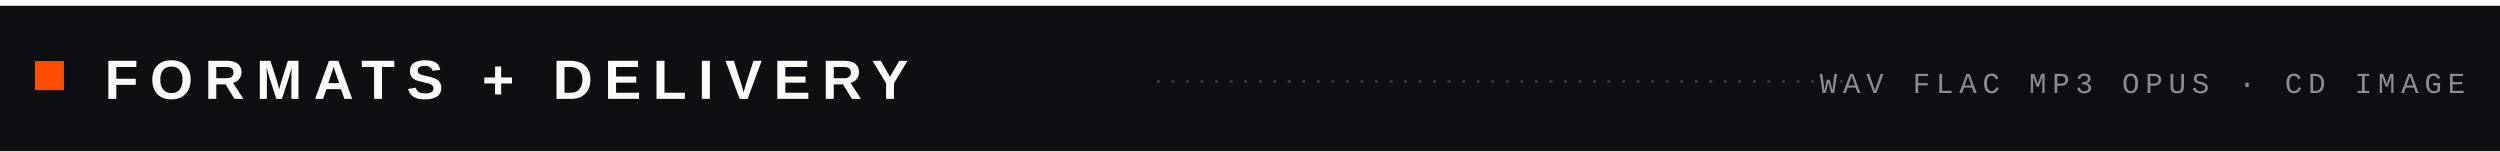
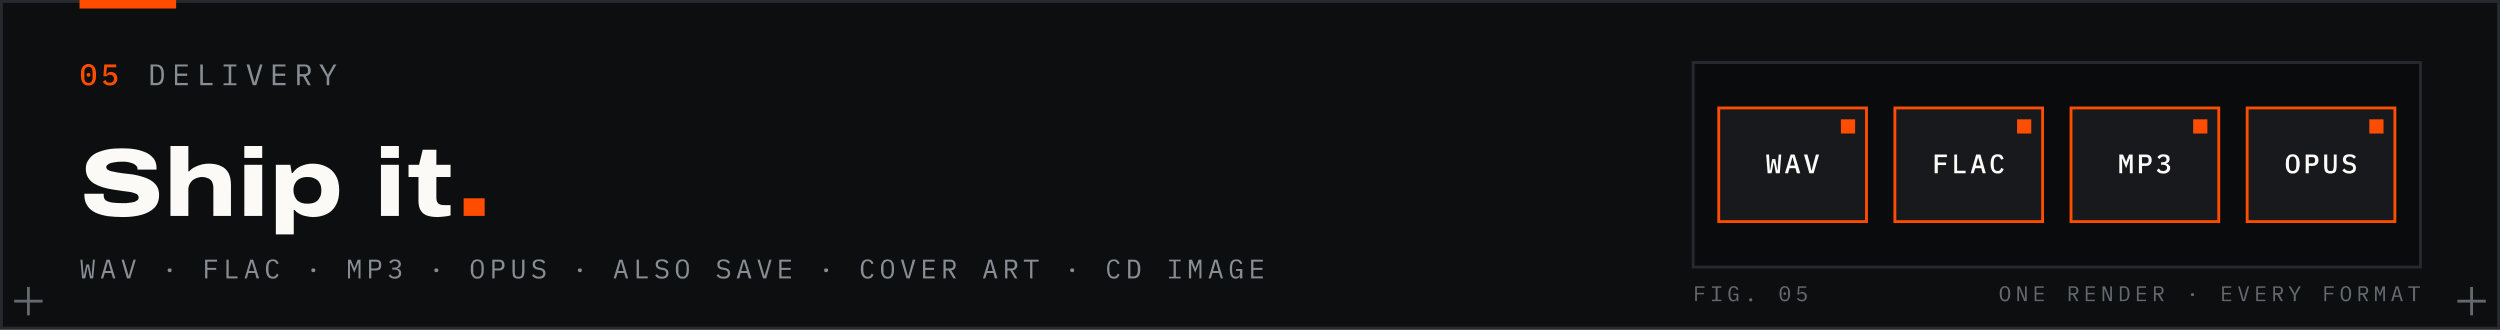
- <svg xmlns="http://www.w3.org/2000/svg" width="860" height="52" viewBox="0 0 860 52">
-   <rect width="860" height="52" fill="#0D0E10" />
-   <rect x="0" y="0" width="860" height="2" fill="#FBFAF7" />
-   <rect x="12" y="21" width="10" height="10" fill="#FF4D00" />
-   <text x="36" y="34" font-family="'Arial Black','Segoe UI',Arial,sans-serif" font-weight="900" font-size="19" letter-spacing="4" fill="#FBFAF7">FORMATS + DELIVERY</text>
-   <line x1="398" y1="28" x2="638.4" y2="28" stroke="#33373C" stroke-dasharray="1 4" />
-   <text x="848" y="32" text-anchor="end" font-family="'Consolas','Courier New',monospace" font-size="10" letter-spacing="2" fill="#878D93">WAV FLAC MP3 OPUS · CD IMAGE</text>
+ <svg xmlns="http://www.w3.org/2000/svg" width="880" height="116" viewBox="0 0 880 116" role="img" aria-label="Ship it: wav · flac · mp3 · opus · also save · cover art · cd image">
+   <style>.in{animation:in .7s cubic-bezier(.2,0,0,1) both}
+ @keyframes in{from{opacity:0;transform:translateX(-10px)}to{opacity:1;transform:translateX(0)}}
+ .tl{animation:tl 4.4s infinite both}
+ @keyframes tl{0%{stroke:#33373C}8%,78%{stroke:#FF4D00}90%,100%{stroke:#33373C}}
+ .tt{animation:tt 4.4s infinite both}
+ @keyframes tt{0%{opacity:.35}8%,78%{opacity:1}90%,100%{opacity:.35}}
+ .tk{animation:tk 4.4s infinite both}
+ @keyframes tk{0%,6%{opacity:0}10%,78%{opacity:1}90%,100%{opacity:0}}
+ @media (prefers-reduced-motion: reduce){*{animation:none!important}}</style>
+   <rect width="880" height="116" fill="#0D0E10" />
+   <rect x=".5" y=".5" width="879" height="115" fill="none" stroke="#26292E" />
+   <rect x="28" y="0" width="34" height="3" fill="#FF4D00" />
+   <path fill="#FF4D00" d="M31.2 30.1Q30.5 30.1 30 29.9Q29.4 29.6 29.1 29.1Q28.8 28.6 28.6 27.9Q28.5 27.2 28.5 26.3Q28.5 25.4 28.6 24.7Q28.8 24 29.1 23.5Q29.4 23.1 30 22.8Q30.5 22.5 31.2 22.5Q31.8 22.5 32.3 22.8Q32.9 23.1 33.2 23.5Q33.5 24 33.7 24.7Q33.8 25.4 33.8 26.3Q33.8 27.2 33.7 27.9Q33.5 28.6 33.2 29.1Q32.9 29.6 32.3 29.9Q31.8 30.1 31.2 30.1ZM31.2 29.2Q31.9 29.2 32.3 28.6Q32.6 28 32.6 27V25.7Q32.6 24.7 32.3 24.1Q31.9 23.5 31.2 23.5Q30.8 23.5 30.5 23.7Q30.2 23.8 30 24.1Q29.8 24.4 29.7 24.8Q29.7 25.2 29.7 25.7V27Q29.7 27.5 29.7 27.9Q29.8 28.3 30 28.6Q30.2 28.9 30.5 29Q30.8 29.2 31.2 29.2ZM31.2 27Q30.8 27 30.6 26.8Q30.5 26.7 30.5 26.5V26.2Q30.5 26 30.6 25.9Q30.8 25.7 31.2 25.7Q31.5 25.7 31.7 25.9Q31.8 26 31.8 26.2V26.5Q31.8 26.7 31.7 26.8Q31.5 27 31.2 27ZM40.9 23.7H37.6L37.4 26.3H37.5Q37.7 25.9 38.1 25.6Q38.5 25.3 39.1 25.3Q39.6 25.3 39.9 25.5Q40.4 25.7 40.7 26Q41 26.3 41.1 26.7Q41.3 27.1 41.3 27.6Q41.3 28.2 41.1 28.6Q40.9 29.1 40.6 29.4Q40.3 29.8 39.8 29.9Q39.3 30.1 38.7 30.1Q38.2 30.1 37.8 30Q37.4 29.9 37.1 29.7Q36.8 29.5 36.6 29.3Q36.4 29.1 36.2 28.8L37.1 28.1Q37.2 28.4 37.3 28.5Q37.5 28.7 37.7 28.9Q37.9 29 38.1 29.1Q38.4 29.1 38.7 29.1Q39.4 29.1 39.7 28.8Q40.1 28.4 40.1 27.8V27.7Q40.1 27 39.7 26.7Q39.4 26.3 38.7 26.3Q38.2 26.3 37.9 26.5Q37.6 26.7 37.4 26.9L36.4 26.8L36.7 22.7H40.9Z" />
+   <path fill="#878D93" d="M53 22.7H55Q56.4 22.7 57.1 23.6Q57.7 24.5 57.7 26.3Q57.7 28.2 57.1 29.1Q56.4 30 55 30H53ZM55 29.2Q55.9 29.2 56.3 28.6Q56.8 28 56.8 26.9V25.8Q56.8 24.7 56.3 24Q55.9 23.4 55 23.4H53.9V29.2ZM61.6 30V22.7H66.1V23.4H62.4V25.9H65.9V26.7H62.4V29.2H66.1V30ZM70.5 30V22.7H71.4V29.2H74.8V30ZM78.7 30V29.3H80.5V23.4H78.7V22.7H83.2V23.4H81.4V29.3H83.2V30ZM89 30 86.8 22.7H87.8L88.8 26.3L89.6 29.1H89.6L90.4 26.3L91.5 22.7H92.4L90.2 30ZM96 30V22.7H100.5V23.4H96.9V25.9H100.4V26.7H96.9V29.2H100.5V30ZM105.5 30H104.6V22.7H107.3Q108.3 22.7 108.8 23.2Q109.4 23.8 109.4 24.8Q109.4 25.7 108.9 26.2Q108.4 26.7 107.6 26.8L109.4 30H108.4L106.7 26.9H105.5ZM107.3 26.1Q107.8 26.1 108.1 25.8Q108.4 25.6 108.4 25.1V24.5Q108.4 24 108.1 23.7Q107.8 23.4 107.3 23.4H105.5V26.1ZM115 30V27.1L112.4 22.7H113.5L114.5 24.6L115.4 26.3H115.4L116.4 24.6L117.4 22.7H118.4L115.9 27.1V30Z" />
+   <g class="in">
+     <path fill="#FBFAF7" d="M43.4 76.4Q40.5 76.4 38 76.1Q35.5 75.7 33.7 74.9Q31.8 74 30.8 72.5Q29.7 71 29.7 68.6Q29.7 68.6 29.7 68.5Q29.7 68.4 29.7 68.2H36.5Q36.5 68.4 36.5 68.5Q36.5 68.7 36.5 68.8Q36.5 69.9 37.2 70.5Q38.1 71.1 39.5 71.3Q40.9 71.5 42.9 71.5Q43.6 71.5 44.5 71.5Q45.3 71.4 46.1 71.3Q46.9 71.2 47.5 71Q48.1 70.7 48.5 70.4Q48.8 70 48.8 69.5Q48.8 68.8 48.1 68.3Q47.3 67.9 46 67.6Q44.6 67.4 43 67.2Q41.3 67 39.6 66.7Q37.8 66.4 36.1 65.9Q34.5 65.4 33.1 64.6Q31.8 63.8 31 62.5Q30.2 61.2 30.2 59.4Q30.2 57.5 31.2 56.2Q32.1 54.8 33.8 53.9Q35.5 53.1 37.8 52.6Q40.1 52.2 42.9 52.2Q45.6 52.2 47.9 52.6Q50.2 53.1 51.8 53.9Q53.4 54.8 54.3 56.1Q55.1 57.4 55.1 59.2V59.7H48.4V59.4Q48.4 58.7 47.8 58.2Q47.2 57.6 46 57.3Q44.9 56.9 43.2 56.9Q41.2 56.9 39.9 57.2Q38.6 57.4 38 57.9Q37.4 58.3 37.4 58.8Q37.4 59.5 38.2 59.9Q38.9 60.3 40.3 60.5Q41.6 60.8 43.3 61Q44.9 61.2 46.7 61.4Q48.5 61.7 50.1 62.2Q51.8 62.7 53.1 63.5Q54.4 64.3 55.2 65.5Q56 66.8 56 68.6Q56 71.4 54.4 73.1Q52.7 74.8 49.9 75.6Q47 76.4 43.4 76.4ZM60 76V51.4H66.3V60.3H66.6Q67.5 59.3 68.6 58.8Q69.8 58.2 71 57.9Q72.3 57.6 73.5 57.6Q76.1 57.6 77.9 58.5Q79.6 59.3 80.5 61Q81.3 62.7 81.3 65.2V76H75.1V66Q75.1 65.1 74.8 64.4Q74.6 63.7 74.1 63.3Q73.6 62.8 72.8 62.6Q72.1 62.3 71.2 62.3Q69.9 62.3 68.7 62.9Q67.6 63.4 67 64.4Q66.3 65.4 66.3 66.7V76ZM86 55.6V51.4H92.3V55.6ZM86 76V58H92.3V76ZM97.1 82.5V58H102.2L102.7 60.9H103Q104.3 59.1 106.1 58.4Q108 57.6 110 57.6Q112.8 57.6 114.9 58.7Q117 59.7 118.2 61.8Q119.4 63.8 119.4 67Q119.4 70.2 118.2 72.3Q117 74.4 114.9 75.4Q112.8 76.4 110.2 76.4Q109 76.4 107.8 76.1Q106.5 75.9 105.5 75.3Q104.4 74.8 103.7 73.9H103.4V82.5ZM108.2 71.7Q109.8 71.7 110.9 71.2Q112 70.6 112.5 69.6Q113.1 68.6 113.1 67.3V66.8Q113.1 65.4 112.5 64.4Q112 63.4 110.9 62.9Q109.8 62.3 108.2 62.3Q106.6 62.3 105.5 62.9Q104.4 63.5 103.9 64.5Q103.3 65.5 103.3 66.9V67.1Q103.3 68.1 103.7 69Q104 69.8 104.6 70.5Q105.2 71 106.1 71.4Q107 71.7 108.2 71.7ZM134.1 55.6V51.4H140.4V55.6ZM134.1 76V58H140.4V76ZM154.1 76.4Q151.9 76.4 150.4 75.9Q148.9 75.4 148.1 74.1Q147.3 72.9 147.3 70.6V62.3H143.8V58H147.5L148.8 52.7H153.6V58H158.6V62.3H153.6V69.5Q153.6 70.8 154.1 71.4Q154.7 72.2 156.4 72.2H158.6V75.8Q158.1 76 157.3 76.1Q156.5 76.2 155.6 76.3Q154.8 76.4 154.1 76.4Z" />
+     <path fill="#FF4D00" d="M163.2 76V69.8H170.6V76Z" />
+   </g>
+   <path fill="#878D93" d="M28.9 98 28.3 91.4H29L29.3 95.2L29.5 97.2H29.5L30.4 93.1H31.3L32.2 97.2H32.3L32.4 95.2L32.7 91.4H33.4L32.8 98H31.7L30.9 94H30.8L30 98ZM39.8 98 39.2 96.1H36.9L36.3 98H35.5L37.5 91.4H38.6L40.6 98ZM38.1 92.2H38L37.1 95.4H39ZM44.7 98 42.8 91.4H43.6L44.6 94.7L45.3 97.2H45.3L46 94.7L47 91.4H47.8L45.8 98ZM59.7 95.8Q59.3 95.8 59.2 95.6Q59 95.4 59 95.2V95Q59 94.8 59.2 94.6Q59.3 94.5 59.7 94.5Q60.1 94.5 60.3 94.6Q60.4 94.8 60.4 95V95.2Q60.4 95.4 60.3 95.6Q60.1 95.8 59.7 95.8ZM72.2 98V91.4H76.4V92.1H73V94.3H76.1V95H73V98ZM79.7 98V91.4H80.5V97.3H83.6V98ZM90.3 98 89.8 96.1H87.4L86.9 98H86.1L88.1 91.4H89.1L91.2 98ZM88.6 92.2H88.6L87.6 95.4H89.6ZM96 98.1Q94.8 98.1 94.2 97.2Q93.6 96.3 93.6 94.7Q93.6 93 94.2 92.1Q94.8 91.3 96 91.3Q96.5 91.3 96.8 91.4Q97.2 91.5 97.4 91.7Q97.6 91.9 97.8 92.2Q98 92.4 98.1 92.7L97.4 93Q97.3 92.8 97.2 92.6Q97.1 92.4 96.9 92.3Q96.8 92.1 96.6 92Q96.4 91.9 96 91.9Q95.3 91.9 94.9 92.5Q94.5 93.1 94.5 94.1V95.2Q94.5 96.2 94.9 96.8Q95.3 97.4 96 97.4Q96.4 97.4 96.6 97.3Q96.8 97.2 96.9 97.1Q97.1 97 97.2 96.8Q97.3 96.6 97.4 96.3L98.1 96.7Q98 96.9 97.8 97.2Q97.6 97.4 97.4 97.7Q97.2 97.9 96.8 98Q96.5 98.1 96 98.1ZM110.3 95.8Q109.9 95.8 109.7 95.6Q109.6 95.4 109.6 95.2V95Q109.6 94.8 109.7 94.6Q109.9 94.5 110.3 94.5Q110.7 94.5 110.8 94.6Q111 94.8 111 95V95.2Q111 95.4 110.8 95.6Q110.7 95.8 110.3 95.8ZM126.2 94.7V92.6H126.1L124.7 96L123.3 92.6H123.2V94.7V98H122.5V91.4H123.5L124.7 94.3H124.8L125.9 91.4H126.9V98H126.2ZM129.9 98V91.4H132.3Q133.3 91.4 133.8 91.9Q134.2 92.4 134.2 93.3Q134.2 94.2 133.8 94.7Q133.3 95.2 132.3 95.2H130.7V98ZM130.7 94.5H132.3Q132.8 94.5 133.1 94.2Q133.4 94 133.4 93.5V93Q133.4 92.6 133.1 92.3Q132.8 92.1 132.3 92.1H130.7ZM138.9 94.2Q139.6 94.2 139.9 93.9Q140.3 93.6 140.3 93.1V93Q140.3 92.5 139.9 92.2Q139.6 91.9 139 91.9Q138.5 91.9 138.2 92.2Q137.8 92.4 137.6 92.8L137 92.3Q137.2 92.1 137.3 91.9Q137.5 91.7 137.8 91.6Q138 91.4 138.3 91.4Q138.6 91.3 139.1 91.3Q139.5 91.3 139.9 91.4Q140.2 91.5 140.5 91.7Q140.8 91.9 140.9 92.2Q141.1 92.5 141.1 92.9Q141.1 93.3 141 93.5Q140.9 93.8 140.7 94Q140.5 94.1 140.3 94.3Q140.1 94.4 139.8 94.5V94.5Q140.1 94.6 140.3 94.7Q140.6 94.8 140.8 95Q141 95.2 141.1 95.5Q141.2 95.8 141.2 96.2Q141.2 96.6 141.1 97Q140.9 97.3 140.6 97.6Q140.3 97.8 139.9 98Q139.4 98.1 138.9 98.1Q138.5 98.1 138.2 98Q137.8 97.9 137.6 97.8Q137.3 97.6 137.1 97.4Q136.9 97.2 136.8 97L137.4 96.5Q137.5 96.7 137.6 96.9Q137.8 97.1 138 97.2Q138.1 97.3 138.4 97.4Q138.6 97.4 138.9 97.4Q139.6 97.4 140 97.1Q140.4 96.8 140.4 96.2V96.1Q140.4 95.5 140 95.2Q139.7 94.9 138.9 94.9H138.1V94.2ZM153.6 95.8Q153.2 95.8 153 95.6Q152.9 95.4 152.9 95.2V95Q152.9 94.8 153 94.6Q153.2 94.5 153.6 94.5Q154 94.5 154.1 94.6Q154.3 94.8 154.3 95V95.2Q154.3 95.4 154.1 95.6Q154 95.8 153.6 95.8ZM168 98.1Q167.4 98.1 167 97.9Q166.5 97.6 166.3 97.2Q166 96.8 165.8 96.1Q165.7 95.5 165.7 94.7Q165.7 93.9 165.8 93.2Q166 92.6 166.3 92.2Q166.5 91.7 167 91.5Q167.4 91.3 168 91.3Q168.6 91.3 169.1 91.5Q169.5 91.7 169.8 92.2Q170.1 92.6 170.2 93.2Q170.3 93.9 170.3 94.7Q170.3 95.5 170.2 96.1Q170.1 96.8 169.8 97.2Q169.5 97.6 169.1 97.9Q168.6 98.1 168 98.1ZM168 97.4Q168.4 97.4 168.7 97.3Q169 97.1 169.2 96.8Q169.3 96.5 169.4 96.1Q169.5 95.7 169.5 95.2V94.1Q169.5 93.6 169.4 93.2Q169.3 92.8 169.2 92.5Q169 92.3 168.7 92.1Q168.4 91.9 168 91.9Q167.6 91.9 167.4 92.1Q167.1 92.3 166.9 92.5Q166.7 92.8 166.6 93.2Q166.6 93.6 166.6 94.1V95.2Q166.6 95.7 166.6 96.1Q166.7 96.5 166.9 96.8Q167.1 97.1 167.4 97.3Q167.6 97.4 168 97.4ZM173.3 98V91.4H175.7Q176.6 91.4 177.1 91.9Q177.6 92.4 177.6 93.3Q177.6 94.2 177.1 94.7Q176.6 95.2 175.7 95.2H174.1V98ZM174.1 94.5H175.6Q176.2 94.5 176.4 94.2Q176.7 94 176.7 93.5V93Q176.7 92.6 176.4 92.3Q176.2 92.1 175.6 92.1H174.1ZM181.2 91.4V95.3Q181.2 95.8 181.2 96.2Q181.2 96.6 181.4 96.9Q181.5 97.1 181.7 97.3Q182 97.4 182.5 97.4Q182.9 97.4 183.2 97.3Q183.5 97.1 183.6 96.9Q183.7 96.6 183.7 96.2Q183.8 95.8 183.8 95.3V91.4H184.6V95.2Q184.6 95.9 184.5 96.5Q184.4 97 184.2 97.4Q184 97.7 183.6 97.9Q183.1 98.1 182.5 98.1Q181.8 98.1 181.4 97.9Q181 97.7 180.7 97.4Q180.5 97 180.5 96.5Q180.4 95.9 180.4 95.2V91.4ZM189.7 98.1Q188.8 98.1 188.2 97.8Q187.6 97.5 187.3 96.9L187.8 96.5Q188.2 97 188.7 97.2Q189.1 97.4 189.7 97.4Q190.4 97.4 190.8 97.1Q191.2 96.8 191.2 96.2Q191.2 95.7 190.9 95.4Q190.6 95.1 189.9 95L189.2 94.9Q188.7 94.8 188.4 94.6Q188.1 94.5 187.9 94.2Q187.7 94 187.6 93.7Q187.5 93.4 187.5 93.1Q187.5 92.2 188.1 91.7Q188.7 91.3 189.7 91.3Q190.5 91.3 191.1 91.5Q191.6 91.8 191.9 92.3L191.4 92.8Q191.1 92.4 190.7 92.2Q190.3 91.9 189.7 91.9Q189 91.9 188.7 92.2Q188.3 92.5 188.3 93.1Q188.3 93.5 188.6 93.8Q188.8 94.1 189.5 94.2L190.3 94.3Q190.7 94.4 191.1 94.6Q191.4 94.8 191.6 95Q191.8 95.2 191.9 95.5Q192 95.8 192 96.1Q192 97.1 191.4 97.6Q190.8 98.1 189.7 98.1ZM204.1 95.8Q203.7 95.8 203.6 95.6Q203.4 95.4 203.4 95.2V95Q203.4 94.8 203.6 94.6Q203.7 94.5 204.1 94.5Q204.5 94.5 204.7 94.6Q204.8 94.8 204.8 95V95.2Q204.8 95.4 204.7 95.6Q204.5 95.8 204.1 95.8ZM220.3 98 219.7 96.1H217.4L216.8 98H216L218 91.4H219.1L221.1 98ZM218.6 92.2H218.5L217.6 95.4H219.5ZM224.1 98V91.4H224.9V97.3H228V98ZM233 98.1Q232.1 98.1 231.5 97.8Q231 97.5 230.6 96.9L231.2 96.5Q231.6 97 232 97.2Q232.4 97.4 233 97.4Q233.7 97.4 234.1 97.1Q234.5 96.8 234.5 96.2Q234.5 95.7 234.2 95.4Q234 95.1 233.3 95L232.5 94.9Q232 94.8 231.7 94.6Q231.4 94.5 231.2 94.2Q231 94 230.9 93.7Q230.8 93.4 230.8 93.1Q230.8 92.2 231.4 91.7Q232 91.3 233 91.3Q233.8 91.3 234.4 91.5Q234.9 91.8 235.3 92.3L234.7 92.8Q234.4 92.4 234 92.2Q233.6 91.9 233 91.9Q232.3 91.9 232 92.2Q231.6 92.5 231.6 93.1Q231.6 93.5 231.9 93.8Q232.2 94.1 232.9 94.2L233.6 94.3Q234.1 94.4 234.4 94.6Q234.7 94.8 234.9 95Q235.1 95.2 235.2 95.5Q235.3 95.8 235.3 96.1Q235.3 97.1 234.7 97.6Q234.1 98.1 233 98.1ZM240.2 98.1Q239.6 98.1 239.2 97.9Q238.7 97.6 238.5 97.2Q238.2 96.8 238 96.1Q237.9 95.5 237.9 94.7Q237.9 93.9 238 93.2Q238.2 92.6 238.5 92.2Q238.7 91.7 239.2 91.5Q239.6 91.3 240.2 91.3Q240.8 91.3 241.3 91.5Q241.7 91.7 242 92.2Q242.3 92.6 242.4 93.2Q242.5 93.9 242.5 94.7Q242.5 95.5 242.4 96.1Q242.3 96.8 242 97.2Q241.7 97.6 241.3 97.9Q240.8 98.1 240.2 98.1ZM240.2 97.4Q240.6 97.4 240.9 97.3Q241.2 97.1 241.4 96.8Q241.5 96.5 241.6 96.1Q241.7 95.7 241.7 95.2V94.1Q241.7 93.6 241.6 93.2Q241.5 92.8 241.4 92.5Q241.2 92.3 240.9 92.1Q240.6 91.9 240.2 91.9Q239.8 91.9 239.6 92.1Q239.3 92.3 239.1 92.5Q238.9 92.8 238.8 93.2Q238.8 93.6 238.8 94.1V95.2Q238.8 95.7 238.8 96.1Q238.9 96.5 239.1 96.8Q239.3 97.1 239.6 97.3Q239.8 97.4 240.2 97.4ZM254.7 98.1Q253.8 98.1 253.2 97.8Q252.6 97.5 252.2 96.9L252.8 96.5Q253.2 97 253.6 97.2Q254.1 97.4 254.7 97.4Q255.4 97.4 255.8 97.1Q256.2 96.8 256.2 96.2Q256.2 95.7 255.9 95.4Q255.6 95.1 254.9 95L254.2 94.9Q253.7 94.8 253.4 94.6Q253 94.5 252.8 94.2Q252.6 94 252.6 93.7Q252.5 93.4 252.5 93.1Q252.5 92.2 253.1 91.7Q253.7 91.3 254.7 91.3Q255.5 91.3 256 91.5Q256.6 91.8 256.9 92.3L256.4 92.8Q256.1 92.4 255.7 92.2Q255.3 91.9 254.7 91.9Q254 91.9 253.6 92.2Q253.3 92.5 253.3 93.1Q253.3 93.5 253.5 93.8Q253.8 94.1 254.5 94.2L255.2 94.3Q255.7 94.4 256.1 94.6Q256.4 94.8 256.6 95Q256.8 95.2 256.9 95.5Q257 95.8 257 96.1Q257 97.1 256.4 97.6Q255.8 98.1 254.7 98.1ZM263.6 98 263 96.1H260.7L260.2 98H259.3L261.4 91.4H262.4L264.5 98ZM261.9 92.2H261.8L260.9 95.4H262.9ZM268.6 98 266.6 91.4H267.4L268.4 94.7L269.1 97.2H269.1L269.9 94.7L270.8 91.4H271.6L269.7 98ZM274.3 98V91.4H278.4V92.1H275.1V94.3H278.3V95H275.1V97.3H278.4V98ZM290.8 95.8Q290.4 95.8 290.2 95.6Q290.1 95.4 290.1 95.2V95Q290.1 94.8 290.2 94.6Q290.4 94.5 290.8 94.5Q291.2 94.5 291.3 94.6Q291.5 94.8 291.5 95V95.2Q291.5 95.4 291.3 95.6Q291.2 95.8 290.8 95.8ZM305.4 98.1Q304.2 98.1 303.6 97.2Q303 96.3 303 94.7Q303 93 303.6 92.1Q304.2 91.3 305.4 91.3Q305.9 91.3 306.2 91.4Q306.5 91.5 306.8 91.7Q307 91.9 307.2 92.2Q307.3 92.4 307.5 92.7L306.8 93Q306.7 92.8 306.6 92.6Q306.5 92.4 306.3 92.3Q306.2 92.1 306 92Q305.7 91.9 305.4 91.9Q304.6 91.9 304.3 92.5Q303.9 93.1 303.9 94.1V95.2Q303.9 96.2 304.3 96.8Q304.6 97.4 305.4 97.4Q305.7 97.4 306 97.3Q306.2 97.2 306.3 97.1Q306.5 97 306.6 96.8Q306.7 96.6 306.8 96.3L307.5 96.7Q307.3 96.9 307.2 97.2Q307 97.4 306.8 97.7Q306.5 97.9 306.2 98Q305.9 98.1 305.4 98.1ZM312.4 98.1Q311.8 98.1 311.4 97.9Q310.9 97.6 310.7 97.2Q310.4 96.8 310.2 96.1Q310.1 95.5 310.1 94.7Q310.1 93.9 310.2 93.2Q310.4 92.6 310.7 92.2Q310.9 91.7 311.4 91.5Q311.8 91.3 312.4 91.3Q313 91.3 313.5 91.5Q313.9 91.7 314.2 92.2Q314.5 92.6 314.6 93.2Q314.7 93.9 314.7 94.7Q314.7 95.5 314.6 96.1Q314.5 96.8 314.2 97.2Q313.9 97.6 313.5 97.9Q313 98.1 312.4 98.1ZM312.4 97.4Q312.8 97.4 313.1 97.3Q313.4 97.1 313.6 96.8Q313.7 96.5 313.8 96.1Q313.9 95.7 313.9 95.2V94.1Q313.9 93.6 313.8 93.2Q313.7 92.8 313.6 92.5Q313.4 92.3 313.1 92.1Q312.8 91.9 312.4 91.9Q312 91.9 311.8 92.1Q311.5 92.3 311.3 92.5Q311.1 92.8 311 93.2Q311 93.6 311 94.1V95.2Q311 95.7 311 96.1Q311.1 96.5 311.3 96.8Q311.5 97.1 311.8 97.3Q312 97.4 312.4 97.4ZM319.1 98 317.1 91.4H318L318.9 94.7L319.6 97.2H319.7L320.4 94.7L321.3 91.4H322.2L320.2 98ZM324.9 98V91.4H329V92.1H325.7V94.3H328.8V95H325.7V97.3H329V98ZM332.9 98H332.1V91.4H334.5Q335.4 91.4 335.9 91.9Q336.4 92.4 336.4 93.3Q336.4 94.1 336 94.6Q335.6 95.1 334.8 95.1L336.5 98H335.6L333.9 95.2H332.9ZM334.5 94.5Q335 94.5 335.3 94.2Q335.6 94 335.6 93.5V93Q335.6 92.6 335.3 92.3Q335 92.1 334.5 92.1H332.9V94.5ZM350.2 98 349.7 96.1H347.4L346.8 98H346L348 91.4H349.1L351.1 98ZM348.6 92.2H348.5L347.6 95.4H349.5ZM354.6 98H353.8V91.4H356.2Q357.1 91.4 357.6 91.9Q358.1 92.4 358.1 93.3Q358.1 94.1 357.6 94.6Q357.2 95.1 356.4 95.1L358.1 98H357.2L355.6 95.2H354.6ZM356.1 94.5Q356.7 94.5 356.9 94.2Q357.2 94 357.2 93.5V93Q357.2 92.6 356.9 92.3Q356.7 92.1 356.1 92.1H354.6V94.5ZM363.4 92.1V98H362.6V92.1H360.4V91.4H365.6V92.1ZM377.4 95.8Q377 95.8 376.9 95.6Q376.7 95.4 376.7 95.2V95Q376.7 94.8 376.9 94.6Q377 94.5 377.4 94.5Q377.8 94.5 378 94.6Q378.1 94.8 378.1 95V95.2Q378.1 95.4 378 95.6Q377.8 95.8 377.4 95.8ZM392.1 98.1Q390.9 98.1 390.3 97.2Q389.7 96.3 389.7 94.7Q389.7 93 390.3 92.1Q390.9 91.3 392.1 91.3Q392.5 91.3 392.9 91.4Q393.2 91.5 393.4 91.7Q393.7 91.9 393.8 92.2Q394 92.4 394.1 92.7L393.4 93Q393.3 92.8 393.2 92.6Q393.1 92.4 393 92.3Q392.8 92.1 392.6 92Q392.4 91.9 392.1 91.9Q391.3 91.9 390.9 92.5Q390.5 93.1 390.5 94.1V95.2Q390.5 96.2 390.9 96.8Q391.3 97.4 392.1 97.4Q392.4 97.4 392.6 97.3Q392.8 97.2 393 97.1Q393.1 97 393.2 96.8Q393.3 96.6 393.4 96.3L394.1 96.7Q394 96.9 393.8 97.2Q393.7 97.4 393.4 97.7Q393.2 97.9 392.9 98Q392.5 98.1 392.1 98.1ZM397.1 91.4H399Q400.2 91.4 400.8 92.2Q401.4 93 401.4 94.7Q401.4 96.3 400.8 97.2Q400.2 98 399 98H397.1ZM398.9 97.3Q399.7 97.3 400.1 96.8Q400.5 96.2 400.5 95.2V94.2Q400.5 93.2 400.1 92.6Q399.7 92.1 398.9 92.1H397.9V97.3ZM411.5 98V97.4H413.1V92H411.5V91.4H415.6V92H413.9V97.4H415.6V98ZM422.2 94.7V92.6H422.1L420.7 96L419.3 92.6H419.3V94.7V98H418.5V91.4H419.6L420.7 94.3H420.8L421.9 91.4H422.9V98H422.2ZM429.7 98 429.1 96.1H426.8L426.2 98H425.4L427.4 91.4H428.5L430.5 98ZM428 92.2H427.9L427 95.4H428.9ZM436.5 97.1H436.5Q436.4 97.3 436.3 97.5Q436.2 97.7 436 97.8Q435.8 97.9 435.6 98Q435.3 98.1 435 98.1Q433.9 98.1 433.4 97.2Q432.9 96.4 432.9 94.7Q432.9 93 433.4 92.1Q434 91.3 435.2 91.3Q435.7 91.3 436 91.4Q436.4 91.5 436.6 91.7Q436.9 91.9 437 92.2Q437.2 92.4 437.3 92.7L436.6 93Q436.5 92.8 436.4 92.6Q436.3 92.4 436.1 92.3Q436 92.1 435.8 92Q435.5 91.9 435.2 91.9Q434.4 91.9 434.1 92.5Q433.7 93.1 433.7 94.1V95.2Q433.7 95.7 433.8 96.1Q433.8 96.5 434 96.8Q434.2 97.1 434.5 97.3Q434.8 97.4 435.2 97.4Q435.8 97.4 436.2 97.1Q436.5 96.7 436.5 96V95.4H435.1V94.7H437.3V98H436.5ZM440.4 98V91.4H444.5V92.1H441.2V94.3H444.4V95H441.2V97.3H444.5V98Z" />
+   <clipPath id="well-formats">
+     <rect x="596" y="22" width="256" height="72" />
+   </clipPath>
+   <rect x="596" y="22" width="256" height="72" fill="#0A0B0D" stroke="#26292E" />
+   <g clip-path="url(#well-formats)">
+     <rect class="tl" style="animation-delay:0.00s" x="605" y="38" width="52" height="40" fill="#17191C" stroke="#FF4D00" />
+     <g class="tt" style="animation-delay:0.00s">
+       <path fill="#FBFAF7" d="M622.2 61 621.7 54.4H622.7L622.9 58.2L623 59.9H623.1L623.8 56H624.9L625.6 59.9H625.7L625.8 58.2L626.1 54.4H627L626.5 61H625.1L624.4 57.2H624.3L623.6 61ZM632.5 61 632 59.2H629.9L629.4 61H628.3L630.3 54.4H631.7L633.7 61ZM631 55.4H630.9L630.1 58.3H631.8ZM636.9 61 635 54.4H636.2L637.1 57.7L637.6 60H637.7L638.3 57.7L639.2 54.4H640.3L638.4 61Z" />
+     </g>
+     <rect class="tk" style="animation-delay:0.00s" x="648" y="42" width="5" height="5" fill="#FF4D00" />
+     <rect class="tl" style="animation-delay:0.35s" x="667" y="38" width="52" height="40" fill="#17191C" stroke="#FF4D00" />
+     <g class="tt" style="animation-delay:0.35s">
+       <path fill="#FBFAF7" d="M681 61V54.4H685.3V55.3H682.1V57.2H685V58.1H682.1V61ZM687.9 61V54.4H688.9V60.1H691.9V61ZM697.9 61 697.4 59.2H695.3L694.7 61H693.7L695.6 54.4H697.1L699 61ZM696.3 55.4H696.3L695.5 58.3H697.2ZM703.2 61.1Q701.9 61.1 701.3 60.2Q700.7 59.3 700.7 57.7Q700.7 56 701.3 55.1Q701.9 54.3 703.2 54.3Q703.6 54.3 704 54.4Q704.4 54.5 704.6 54.7Q704.9 55 705 55.3Q705.2 55.6 705.3 55.9L704.4 56.2Q704.3 56 704.2 55.8Q704.1 55.6 704 55.5Q703.8 55.3 703.6 55.2Q703.4 55.1 703.2 55.1Q702.5 55.1 702.1 55.7Q701.8 56.2 701.8 57.1V58.2Q701.8 59.2 702.1 59.7Q702.5 60.2 703.2 60.2Q703.4 60.2 703.6 60.1Q703.8 60.1 704 59.9Q704.1 59.8 704.2 59.6Q704.3 59.4 704.4 59.1L705.3 59.5Q705.2 59.8 705 60.1Q704.9 60.4 704.6 60.6Q704.4 60.9 704 61Q703.6 61.1 703.2 61.1Z" />
+     </g>
+     <rect class="tk" style="animation-delay:0.35s" x="710" y="42" width="5" height="5" fill="#FF4D00" />
+     <rect class="tl" style="animation-delay:0.70s" x="729" y="38" width="52" height="40" fill="#17191C" stroke="#FF4D00" />
+     <g class="tt" style="animation-delay:0.70s">
+       <path fill="#FBFAF7" d="M749.7 57.8 749.8 55.8H749.7L748.4 59.2L747 55.8H746.9L747 57.8V61H746V54.4H747.3L748.4 57H748.4L749.4 54.4H750.7V61H749.7ZM752.9 61V54.4H755.4Q756.4 54.4 756.9 54.9Q757.4 55.4 757.4 56.4Q757.4 57.3 756.9 57.8Q756.4 58.4 755.4 58.4H754V61ZM754 57.5H755.3Q756.3 57.5 756.3 56.6V56.2Q756.3 55.3 755.3 55.3H754ZM761.4 57.1Q762 57.1 762.3 56.8Q762.6 56.6 762.6 56.2V56.1Q762.6 55.6 762.3 55.4Q762 55.1 761.5 55.1Q761 55.1 760.7 55.4Q760.4 55.6 760.1 56L759.4 55.3Q759.6 55.1 759.8 54.9Q760 54.7 760.2 54.6Q760.5 54.4 760.8 54.4Q761.1 54.3 761.6 54.3Q762 54.3 762.4 54.4Q762.8 54.5 763.1 54.7Q763.4 54.9 763.6 55.2Q763.7 55.6 763.7 56Q763.7 56.3 763.6 56.5Q763.5 56.8 763.4 57Q763.2 57.2 763 57.3Q762.7 57.4 762.4 57.5V57.5Q762.7 57.6 763 57.7Q763.2 57.8 763.4 58.1Q763.6 58.3 763.8 58.5Q763.9 58.8 763.9 59.2Q763.9 59.6 763.7 60Q763.5 60.3 763.2 60.6Q762.9 60.8 762.4 61Q762 61.1 761.5 61.1Q761 61.1 760.6 61Q760.3 60.9 760 60.8Q759.7 60.6 759.5 60.4Q759.3 60.2 759.2 59.9L759.9 59.3Q760.2 59.7 760.5 60Q760.9 60.2 761.5 60.2Q762.1 60.2 762.4 59.9Q762.8 59.6 762.8 59.1V59.1Q762.8 58.5 762.4 58.3Q762.1 58 761.4 58H760.7V57.1Z" />
+     </g>
+     <rect class="tk" style="animation-delay:0.70s" x="772" y="42" width="5" height="5" fill="#FF4D00" />
+     <rect class="tl" style="animation-delay:1.05s" x="791" y="38" width="52" height="40" fill="#17191C" stroke="#FF4D00" />
+     <g class="tt" style="animation-delay:1.05s">
+       <path fill="#FBFAF7" d="M807 61.1Q806.4 61.1 805.9 60.9Q805.5 60.6 805.2 60.2Q804.9 59.8 804.7 59.1Q804.6 58.5 804.6 57.7Q804.6 56.9 804.7 56.2Q804.9 55.6 805.2 55.2Q805.5 54.7 805.9 54.5Q806.4 54.3 807 54.3Q807.7 54.3 808.1 54.5Q808.6 54.7 808.9 55.2Q809.2 55.6 809.3 56.2Q809.5 56.9 809.5 57.7Q809.5 58.5 809.3 59.1Q809.2 59.8 808.9 60.2Q808.6 60.6 808.1 60.9Q807.7 61.1 807 61.1ZM807 60.2Q807.7 60.2 808 59.7Q808.3 59.2 808.3 58.2V57.1Q808.3 56.2 808 55.7Q807.7 55.1 807 55.1Q806.3 55.1 806 55.7Q805.7 56.2 805.7 57.1V58.2Q805.7 59.2 806 59.7Q806.3 60.2 807 60.2ZM811.6 61V54.4H814.1Q815.1 54.4 815.6 54.9Q816.1 55.4 816.1 56.4Q816.1 57.3 815.6 57.8Q815.1 58.4 814.1 58.4H812.7V61ZM812.7 57.5H813.9Q814.9 57.5 814.9 56.6V56.2Q814.9 55.3 813.9 55.3H812.7ZM819.2 54.4V58.4Q819.2 58.9 819.2 59.2Q819.2 59.5 819.4 59.7Q819.5 60 819.7 60.1Q819.9 60.2 820.3 60.2Q820.7 60.2 821 60.1Q821.2 60 821.3 59.7Q821.4 59.5 821.4 59.2Q821.5 58.9 821.5 58.4V54.4H822.5V58.3Q822.5 59 822.4 59.5Q822.4 60 822.1 60.4Q821.9 60.8 821.4 60.9Q821 61.1 820.3 61.1Q819.6 61.1 819.2 60.9Q818.8 60.8 818.5 60.4Q818.3 60 818.2 59.5Q818.1 59 818.1 58.3V54.4ZM826.9 61.1Q826.1 61.1 825.5 60.8Q824.9 60.5 824.5 60L825.2 59.3Q825.6 59.8 826 60Q826.4 60.2 827 60.2Q827.6 60.2 827.9 59.9Q828.3 59.7 828.3 59.1Q828.3 58.7 828 58.5Q827.8 58.2 827.2 58.1L826.4 58Q826 57.9 825.6 57.8Q825.3 57.6 825.1 57.4Q824.9 57.1 824.8 56.8Q824.7 56.5 824.7 56.2Q824.7 55.2 825.4 54.7Q826 54.3 827 54.3Q827.8 54.3 828.4 54.5Q828.9 54.8 829.3 55.2L828.6 55.9Q828.3 55.5 827.9 55.3Q827.6 55.1 827 55.1Q826.4 55.1 826.1 55.4Q825.8 55.6 825.8 56.1Q825.8 56.5 826.1 56.8Q826.3 57 826.9 57.1L827.6 57.2Q828.5 57.4 828.9 57.9Q829.3 58.4 829.3 59.1Q829.3 59.5 829.2 59.9Q829 60.3 828.7 60.6Q828.4 60.8 827.9 61Q827.5 61.1 826.9 61.1Z" />
+     </g>
+     <rect class="tk" style="animation-delay:1.05s" x="834" y="42" width="5" height="5" fill="#FF4D00" />
+   </g>
+   <path fill="#63696F" d="M596.7 106V100.8H600V101.3H597.3V103.1H599.8V103.6H597.3V106ZM602.6 106V105.5H603.9V101.3H602.6V100.8H605.9V101.3H604.6V105.5H605.9V106ZM611.3 105.3H611.3Q611.2 105.5 611.1 105.6Q611 105.7 610.9 105.9Q610.8 106 610.6 106Q610.4 106.1 610.1 106.1Q609.3 106.1 608.8 105.4Q608.4 104.7 608.4 103.4Q608.4 102.1 608.9 101.4Q609.3 100.7 610.3 100.7Q610.7 100.7 610.9 100.8Q611.2 100.9 611.4 101Q611.6 101.2 611.7 101.4Q611.8 101.6 611.9 101.8L611.4 102.1Q611.3 101.9 611.2 101.7Q611.1 101.6 611 101.5Q610.9 101.4 610.7 101.3Q610.5 101.2 610.3 101.2Q609.7 101.2 609.4 101.7Q609.1 102.2 609.1 103V103.8Q609.1 104.2 609.1 104.5Q609.2 104.8 609.4 105.1Q609.5 105.3 609.7 105.4Q609.9 105.6 610.3 105.6Q610.8 105.6 611 105.3Q611.3 104.9 611.3 104.5V103.9H610.2V103.4H611.9V106H611.3ZM616.3 106.1Q615.9 106.1 615.8 105.9Q615.7 105.8 615.7 105.6V105.5Q615.7 105.3 615.8 105.2Q615.9 105 616.3 105Q616.6 105 616.7 105.2Q616.8 105.3 616.8 105.5V105.6Q616.8 105.8 616.7 105.9Q616.6 106.1 616.3 106.1ZM628.3 106.1Q627.8 106.1 627.4 105.9Q627.1 105.7 626.9 105.4Q626.6 105 626.5 104.5Q626.4 104 626.4 103.4Q626.4 102.7 626.5 102.2Q626.6 101.7 626.9 101.4Q627.1 101 627.4 100.9Q627.8 100.7 628.3 100.7Q628.7 100.7 629.1 100.9Q629.4 101 629.6 101.4Q629.9 101.7 630 102.2Q630.1 102.7 630.1 103.4Q630.1 104 630 104.5Q629.9 105 629.6 105.4Q629.4 105.7 629.1 105.9Q628.7 106.1 628.3 106.1ZM628.3 105.5Q628.6 105.5 628.8 105.4Q629 105.3 629.2 105.1Q629.3 104.8 629.4 104.5Q629.4 104.2 629.4 103.8V103Q629.4 102.6 629.4 102.2Q629.3 101.9 629.2 101.7Q629 101.5 628.8 101.4Q628.6 101.2 628.3 101.2Q627.9 101.2 627.7 101.4Q627.5 101.5 627.4 101.7Q627.2 101.9 627.1 102.2Q627.1 102.6 627.1 103V103.8Q627.1 104.2 627.1 104.5Q627.2 104.8 627.4 105.1Q627.5 105.3 627.7 105.4Q627.9 105.5 628.3 105.5ZM628.3 103.8Q628 103.8 627.9 103.7Q627.8 103.6 627.8 103.5V103.3Q627.8 103.2 627.9 103Q628 102.9 628.3 102.9Q628.5 102.9 628.6 103Q628.7 103.2 628.7 103.3V103.5Q628.7 103.6 628.6 103.7Q628.5 103.8 628.3 103.8ZM635.8 101.3H633.4L633.3 103.3H633.3Q633.5 103.1 633.8 102.9Q634 102.7 634.4 102.7Q634.8 102.7 635 102.9Q635.3 103 635.5 103.2Q635.8 103.4 635.9 103.7Q636 104 636 104.4Q636 104.7 635.9 105.1Q635.8 105.4 635.5 105.6Q635.3 105.8 635 106Q634.6 106.1 634.2 106.1Q633.9 106.1 633.6 106Q633.4 105.9 633.2 105.8Q633 105.7 632.8 105.5Q632.7 105.4 632.5 105.2L633 104.8Q633.1 105 633.2 105.1Q633.3 105.3 633.5 105.3Q633.6 105.4 633.8 105.5Q634 105.5 634.2 105.5Q634.8 105.5 635.1 105.3Q635.3 105 635.3 104.4V104.4Q635.3 103.9 635.1 103.6Q634.8 103.3 634.2 103.3Q633.8 103.3 633.6 103.4Q633.4 103.5 633.3 103.7L632.7 103.6L632.9 100.8H635.8Z" />
+   <path fill="#63696F" d="M705.8 106.1Q705.3 106.1 704.9 105.9Q704.6 105.7 704.4 105.4Q704.1 105 704 104.5Q703.9 104 703.9 103.4Q703.9 102.7 704 102.2Q704.1 101.7 704.4 101.4Q704.6 101 704.9 100.9Q705.3 100.7 705.8 100.7Q706.2 100.7 706.6 100.9Q706.9 101 707.1 101.4Q707.4 101.7 707.5 102.2Q707.6 102.7 707.6 103.4Q707.6 104 707.5 104.5Q707.4 105 707.1 105.4Q706.9 105.7 706.6 105.9Q706.2 106.1 705.8 106.1ZM705.8 105.5Q706.1 105.5 706.3 105.4Q706.5 105.3 706.6 105.1Q706.8 104.8 706.8 104.5Q706.9 104.2 706.9 103.8V103Q706.9 102.6 706.8 102.2Q706.8 101.9 706.6 101.7Q706.5 101.5 706.3 101.4Q706.1 101.2 705.8 101.2Q705.4 101.2 705.2 101.4Q705 101.5 704.9 101.7Q704.7 101.9 704.7 102.2Q704.6 102.6 704.6 103V103.8Q704.6 104.2 704.7 104.5Q704.7 104.8 704.9 105.1Q705 105.3 705.2 105.4Q705.4 105.5 705.8 105.5ZM710.7 101.6H710.7V106H710.1V100.8H711L712.8 105.2H712.8V100.8H713.4V106H712.5ZM716.2 106V100.8H719.4V101.3H716.8V103.1H719.3V103.6H716.8V105.5H719.4V106ZM728.8 106H728.2V100.8H730.1Q730.8 100.8 731.2 101.2Q731.6 101.6 731.6 102.3Q731.6 102.9 731.2 103.3Q730.9 103.7 730.3 103.7L731.6 106H730.9L729.6 103.8H728.8ZM730.1 103.2Q730.5 103.2 730.7 103Q730.9 102.8 730.9 102.5V102.1Q730.9 101.7 730.7 101.5Q730.5 101.3 730.1 101.3H728.8V103.2ZM734.2 106V100.8H737.4V101.3H734.8V103.1H737.3V103.6H734.8V105.5H737.4V106ZM740.7 101.6H740.7V106H740.1V100.8H741L742.8 105.2H742.8V100.8H743.4V106H742.5ZM746.2 100.8H747.7Q748.6 100.8 749.1 101.4Q749.6 102.1 749.6 103.4Q749.6 104.7 749.1 105.3Q748.6 106 747.7 106H746.2ZM747.6 105.5Q748.3 105.5 748.6 105Q748.9 104.6 748.9 103.8V103Q748.9 102.2 748.6 101.7Q748.3 101.3 747.6 101.3H746.8V105.5ZM752.2 106V100.8H755.4V101.3H752.8V103.1H755.3V103.6H752.8V105.5H755.4V106ZM758.8 106H758.2V100.8H760.1Q760.8 100.8 761.2 101.2Q761.6 101.6 761.6 102.3Q761.6 102.9 761.2 103.3Q760.9 103.7 760.3 103.7L761.6 106H760.9L759.6 103.8H758.8ZM760.1 103.2Q760.5 103.2 760.7 103Q760.9 102.8 760.9 102.5V102.1Q760.9 101.7 760.7 101.5Q760.5 101.3 760.1 101.3H758.8V103.2ZM771.8 104.2Q771.4 104.2 771.3 104.1Q771.2 104 771.2 103.8V103.7Q771.2 103.5 771.3 103.3Q771.4 103.2 771.8 103.2Q772.1 103.2 772.2 103.3Q772.3 103.5 772.3 103.7V103.8Q772.3 104 772.2 104.1Q772.1 104.2 771.8 104.2ZM782.2 106V100.8H785.4V101.3H782.8V103.1H785.3V103.6H782.8V105.5H785.4V106ZM789.3 106 787.8 100.8H788.4L789.2 103.4L789.7 105.4H789.8L790.3 103.4L791.1 100.8H791.7L790.2 106ZM794.2 106V100.8H797.4V101.3H794.8V103.1H797.3V103.6H794.8V105.5H797.4V106ZM800.8 106H800.2V100.8H802.1Q802.8 100.8 803.2 101.2Q803.6 101.6 803.6 102.3Q803.6 102.9 803.2 103.3Q802.9 103.7 802.3 103.7L803.6 106H802.9L801.6 103.8H800.8ZM802.1 103.2Q802.5 103.2 802.7 103Q802.9 102.8 802.9 102.5V102.1Q802.9 101.7 802.7 101.5Q802.5 101.3 802.1 101.3H800.8V103.2ZM807.4 106V103.9L805.6 100.8H806.3L807.1 102.1L807.7 103.3H807.8L808.4 102.1L809.2 100.8H809.9L808.1 103.9V106ZM818.2 106V100.8H821.5V101.3H818.8V103.1H821.3V103.6H818.8V106ZM825.8 106.1Q825.3 106.1 824.9 105.9Q824.6 105.7 824.4 105.4Q824.1 105 824 104.5Q823.9 104 823.9 103.4Q823.9 102.7 824 102.2Q824.1 101.7 824.4 101.4Q824.6 101 824.9 100.9Q825.3 100.7 825.8 100.7Q826.2 100.7 826.6 100.9Q826.9 101 827.1 101.4Q827.4 101.7 827.5 102.2Q827.6 102.7 827.6 103.4Q827.6 104 827.5 104.5Q827.4 105 827.1 105.4Q826.9 105.7 826.6 105.9Q826.2 106.1 825.8 106.1ZM825.8 105.5Q826.1 105.5 826.3 105.4Q826.5 105.3 826.6 105.1Q826.8 104.8 826.8 104.5Q826.9 104.2 826.9 103.8V103Q826.9 102.6 826.8 102.2Q826.8 101.9 826.6 101.7Q826.5 101.5 826.3 101.4Q826.1 101.2 825.8 101.2Q825.4 101.2 825.2 101.4Q825 101.5 824.9 101.7Q824.7 101.9 824.7 102.2Q824.6 102.6 824.6 103V103.8Q824.6 104.2 824.7 104.5Q824.7 104.8 824.9 105.1Q825 105.3 825.2 105.4Q825.4 105.5 825.8 105.5ZM830.8 106H830.2V100.8H832.1Q832.8 100.8 833.2 101.2Q833.6 101.6 833.6 102.3Q833.6 102.9 833.2 103.3Q832.9 103.7 832.3 103.7L833.6 106H832.9L831.6 103.8H830.8ZM832.1 103.2Q832.5 103.2 832.7 103Q832.9 102.8 832.9 102.5V102.1Q832.9 101.7 832.7 101.5Q832.5 101.3 832.1 101.3H830.8V103.2ZM838.9 103.4V101.7H838.9L837.8 104.4L836.6 101.7H836.6V103.4V106H836V100.8H836.8L837.7 103.1H837.8L838.7 100.8H839.5V106H838.9ZM845.1 106 844.7 104.5H842.8L842.4 106H841.7L843.3 100.8H844.2L845.8 106ZM843.8 101.4H843.7L843 104H844.5ZM850.1 101.3V106H849.4V101.3H847.7V100.8H851.8V101.3Z" />
+   <path d="M5 106h10M10 101v10" stroke="#63696F" stroke-width="1" />
+   <path d="M865 106h10M870 101v10" stroke="#63696F" stroke-width="1" />
</svg>
